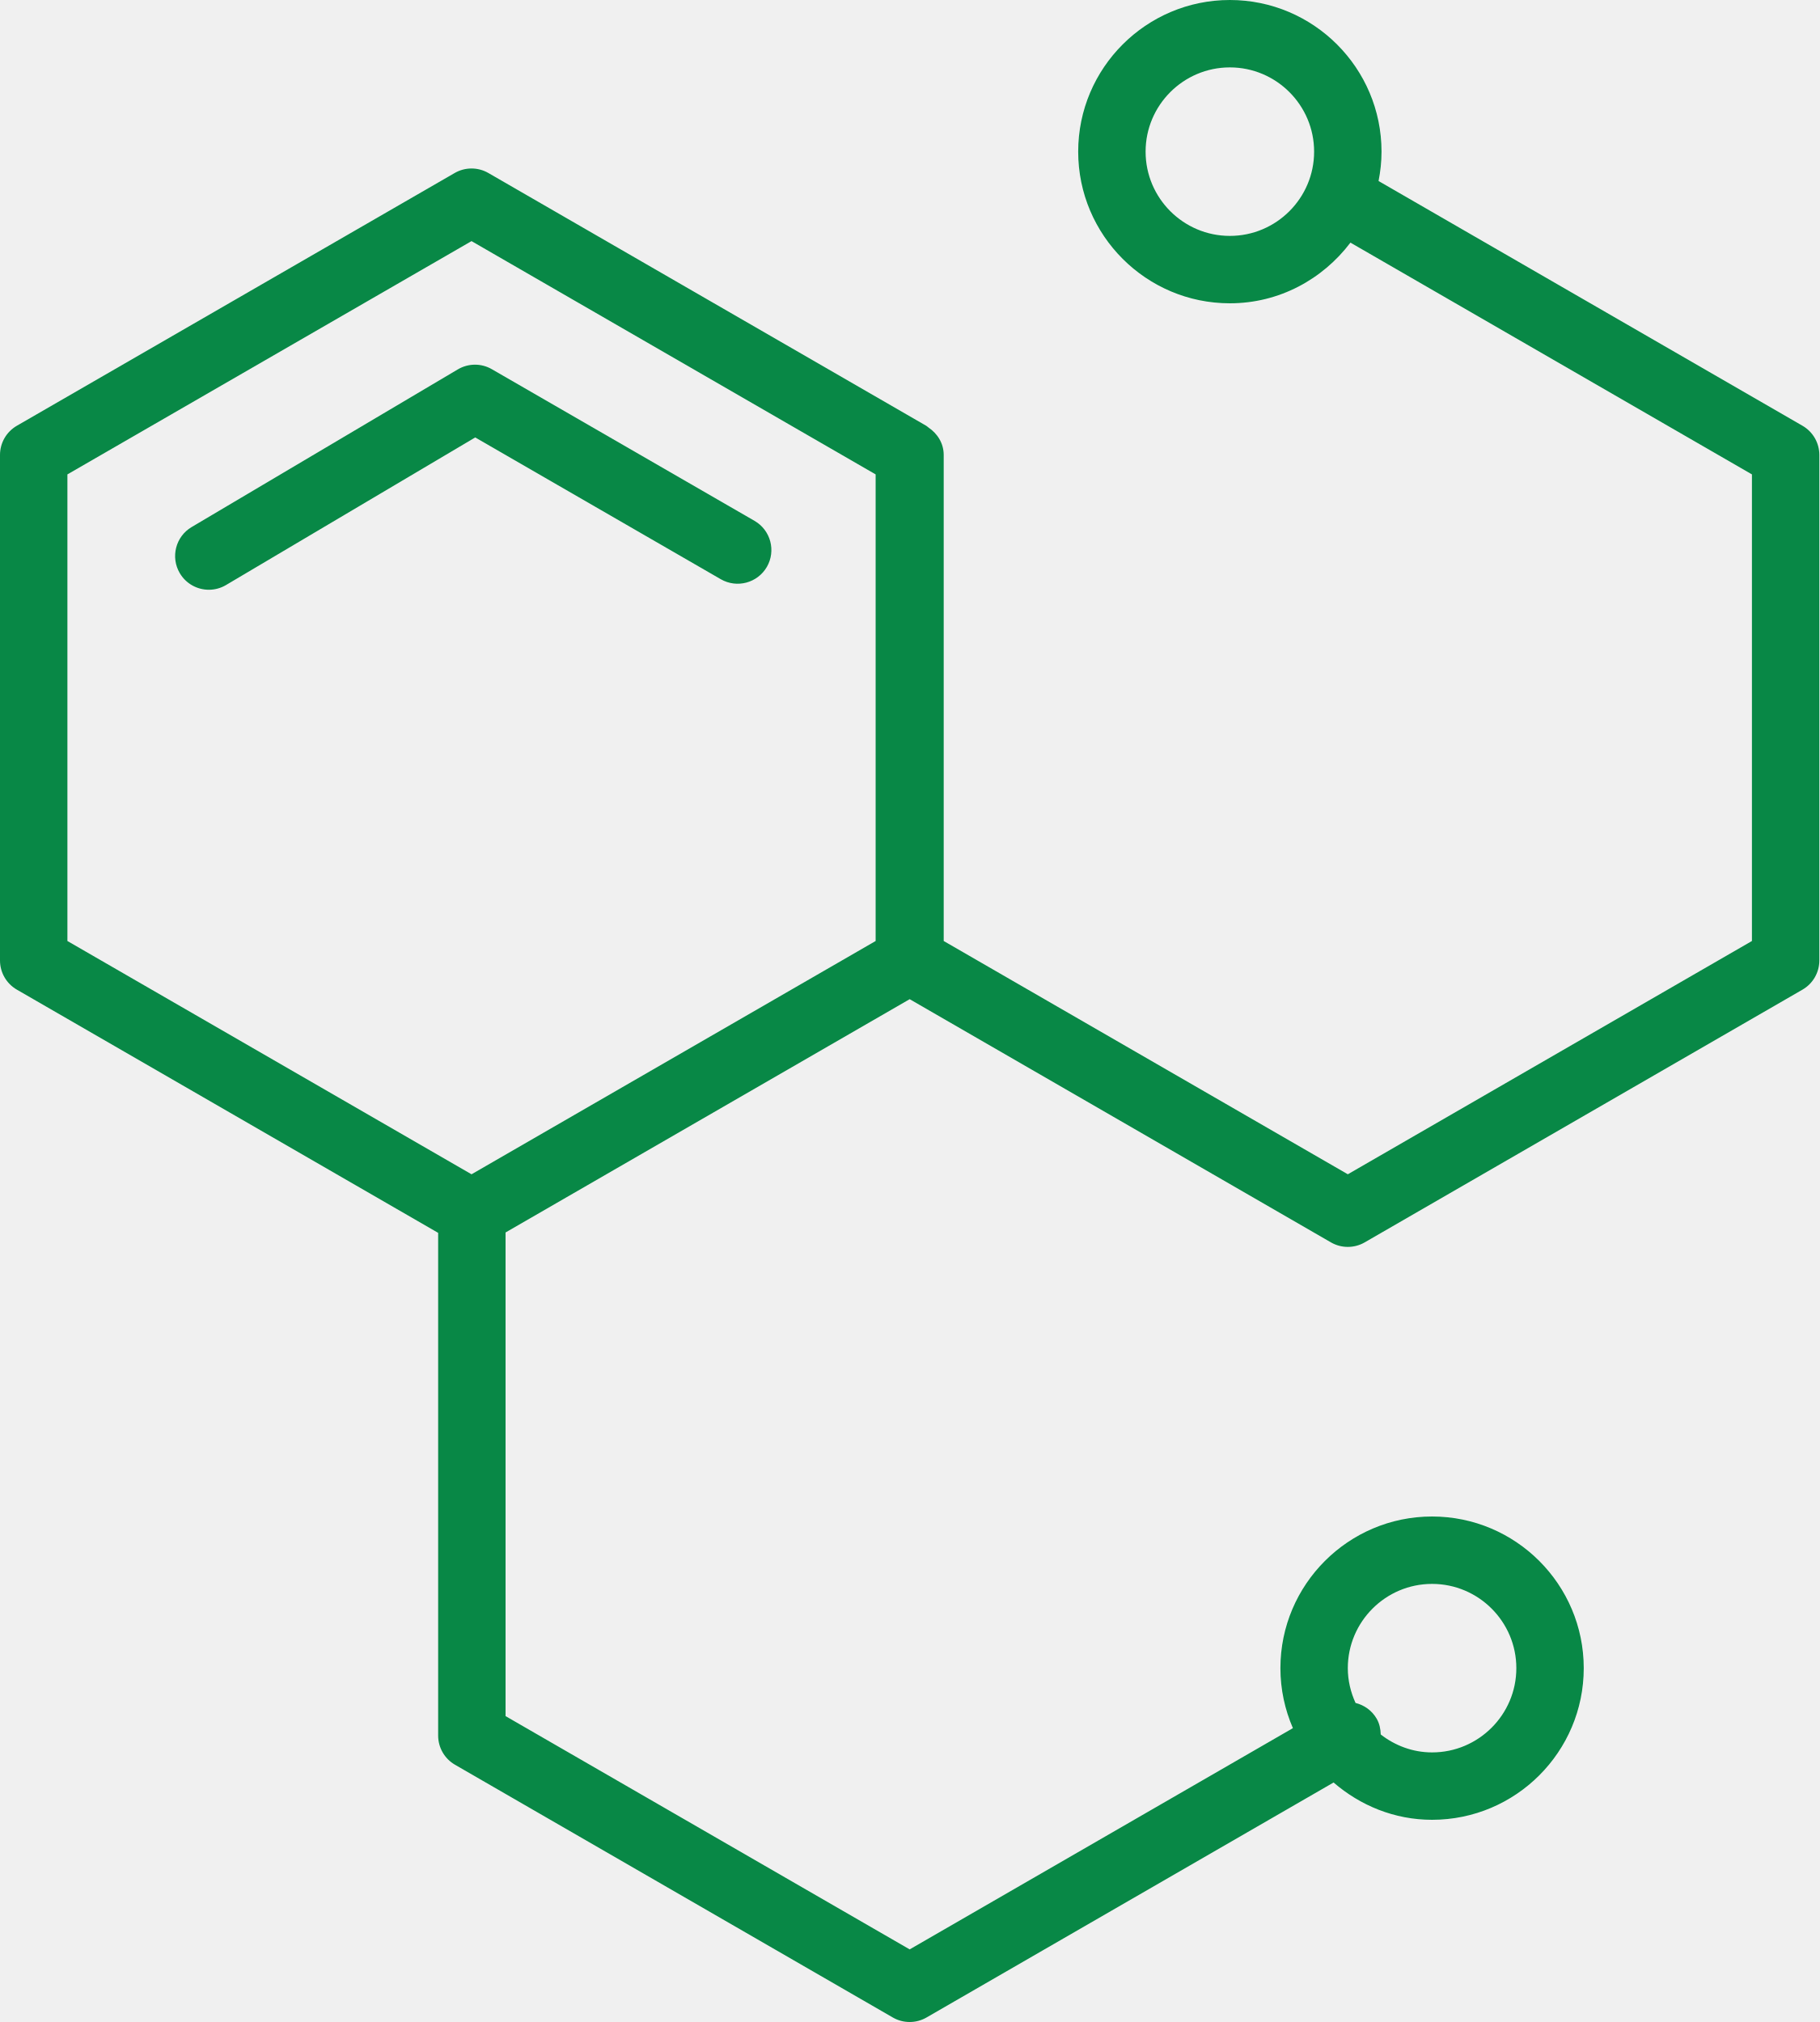
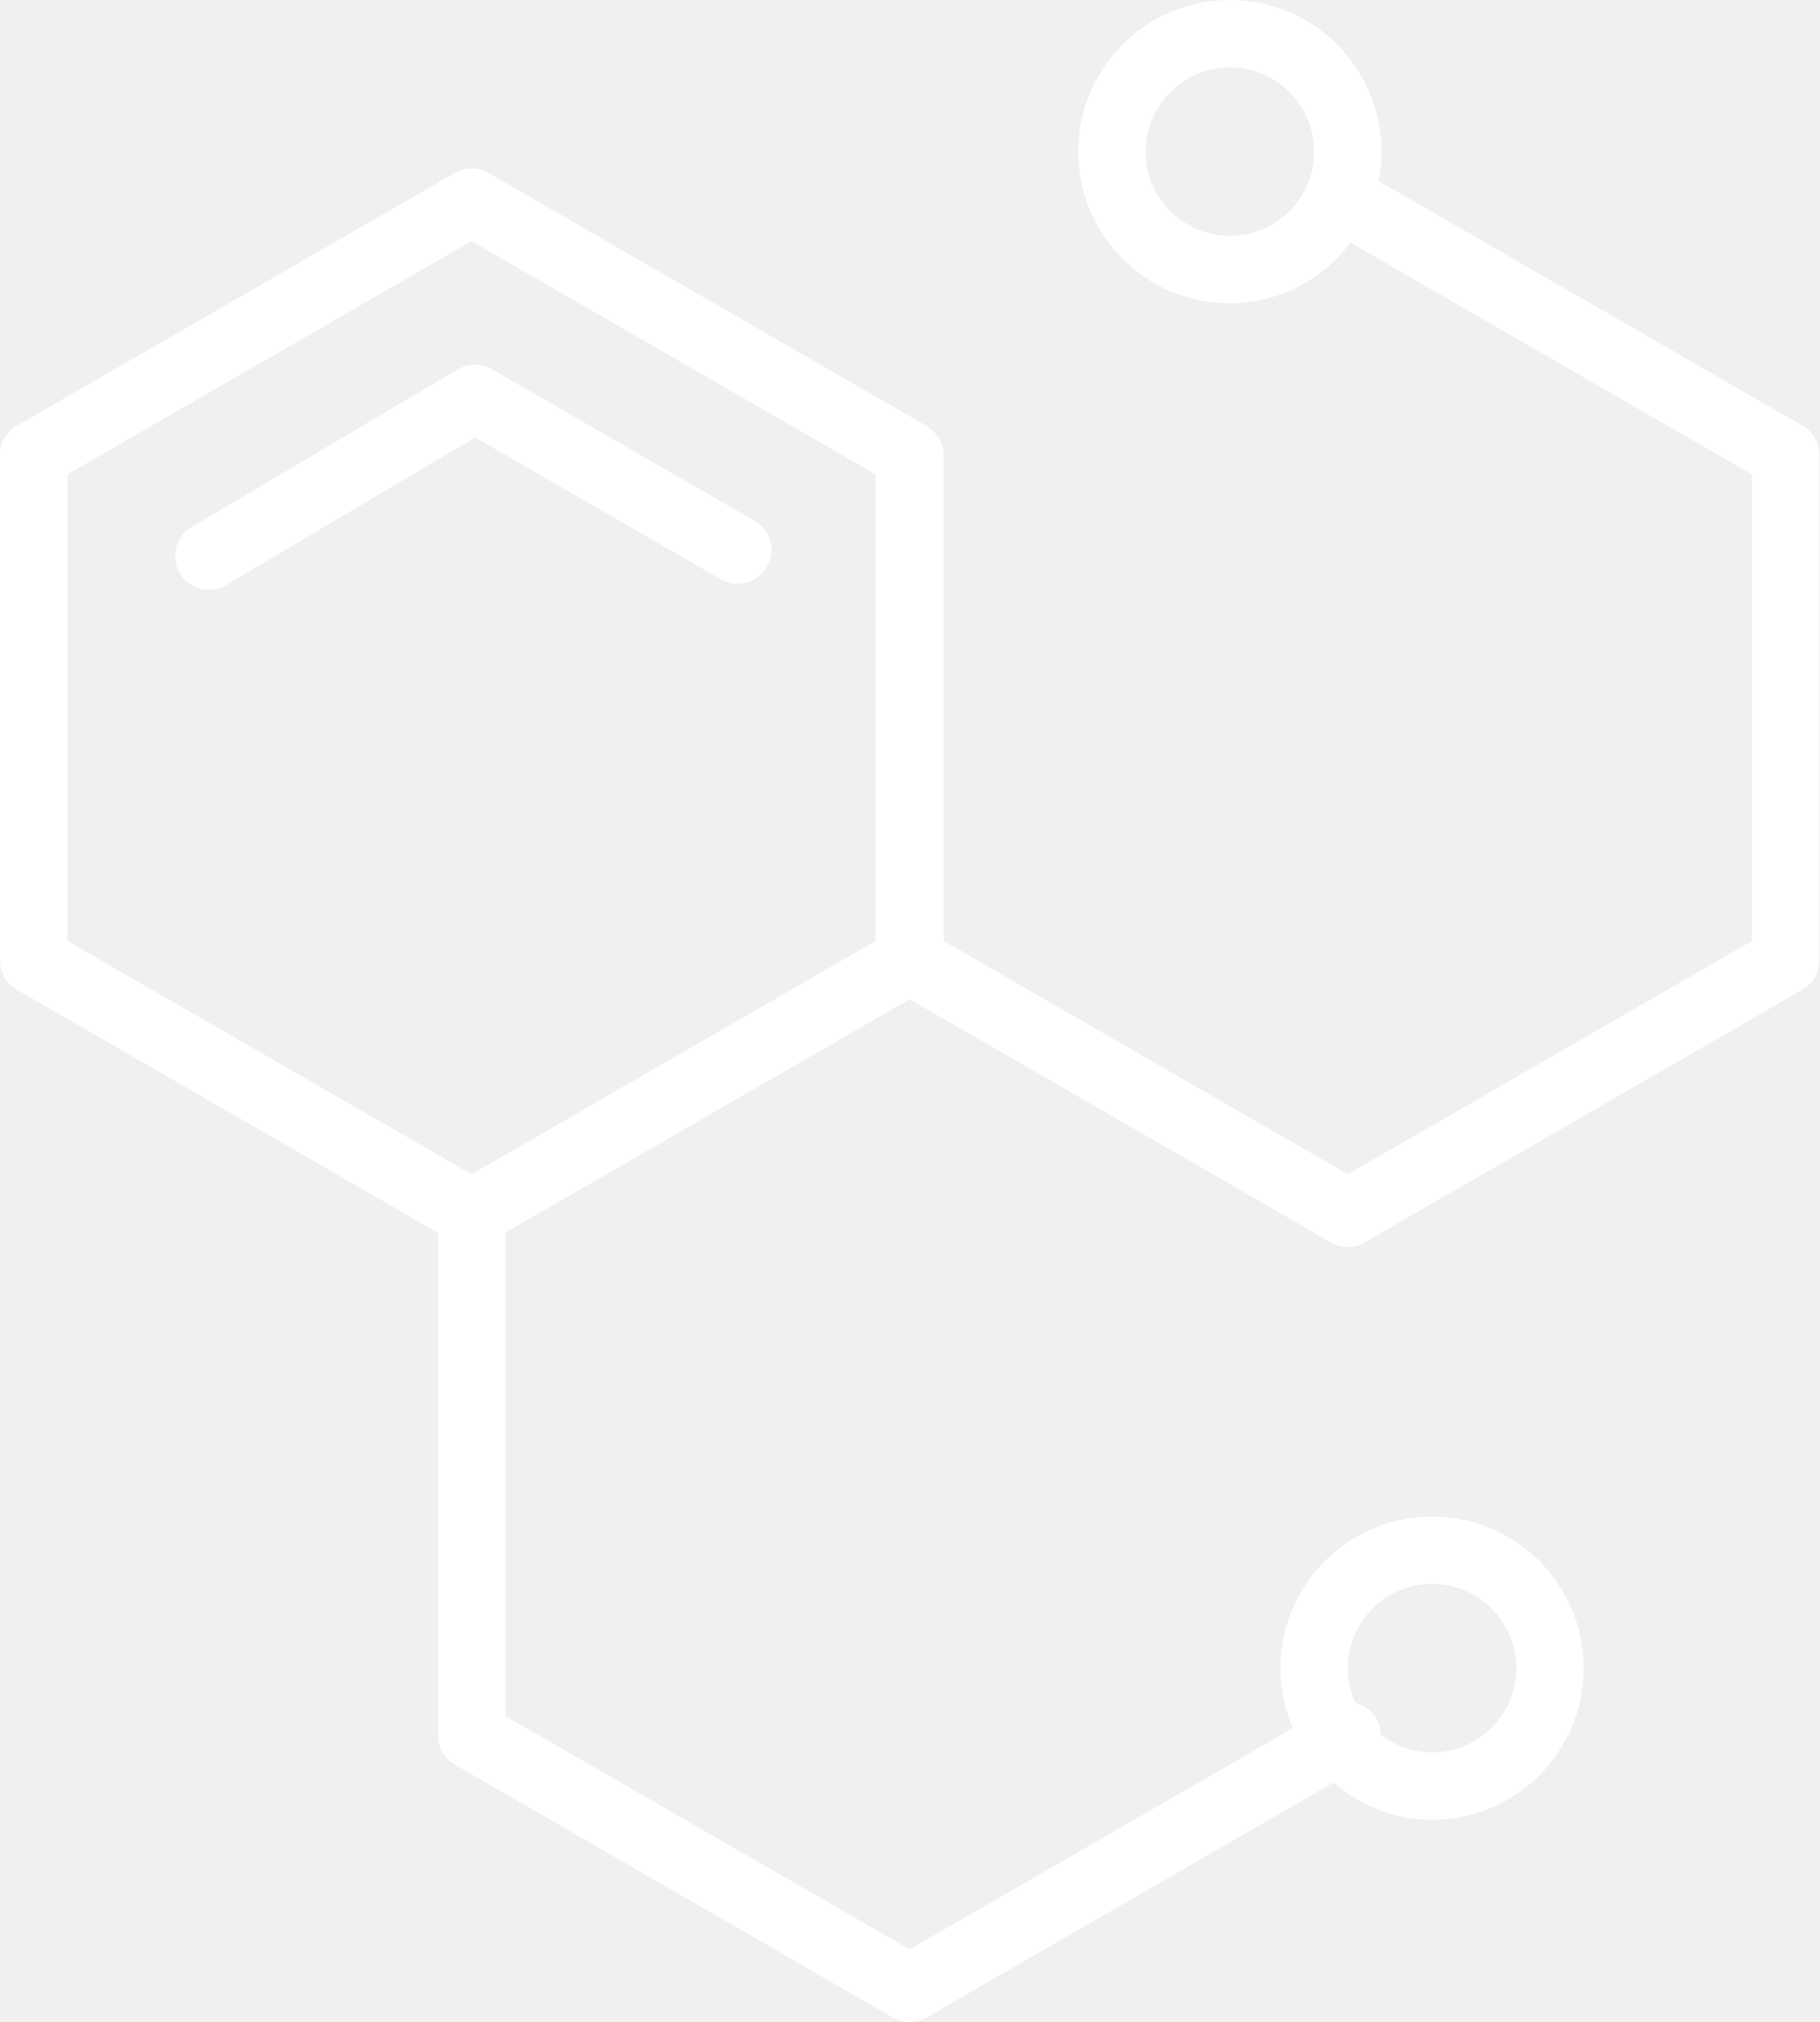
<svg xmlns="http://www.w3.org/2000/svg" version="1.1" id="chemestrystructure" x="0px" y="0px" viewBox="0 0 215.922 240" enable-background="new 0 0 215.922 240" xml:space="preserve">
  <g>
    <path fill="none" d="M145.961,8c-5.514,0-10,4.486-10,10s4.486,10,10,10c5.514,0,10-4.486,10-10S151.474,8,145.961,8z" />
    <path fill="none" d="M163.386,204c0.342,0.593,0.461,1.232,0.481,1.872c1.692,1.314,3.79,2.128,6.094,2.128   c5.514,0,10-4.486,10-10s-4.486-10-10-10c-5.514,0-10,4.486-10,10c0,1.476,0.341,2.867,0.918,4.129   C161.897,202.383,162.819,203.02,163.386,204z" />
    <path fill="none" d="M8,56.308v55.383l47.961,27.689l47.961-27.689V56.308L55.961,28.619L8,56.308z M58.373,43.822   l31.176,18c1.914,1.105,2.568,3.551,1.465,5.465c-1.108,1.91-3.553,2.566-5.465,1.465l-29.15-16.83L26.822,69.442   C26.182,69.82,25.48,70,24.787,70c-1.367,0-2.699-0.701-3.445-1.961c-1.127-1.9-0.498-4.356,1.402-5.481   l31.59-18.713C55.578,43.109,57.121,43.098,58.373,43.822z" />
-     <path fill="#088846" d="M22.744,62.558c-1.9,1.125-2.529,3.58-1.402,5.481C22.088,69.299,23.42,70,24.787,70   c0.694,0,1.395-0.18,2.035-0.558L56.398,51.922l29.15,16.83c1.912,1.102,4.357,0.445,5.465-1.465   c1.104-1.914,0.449-4.36-1.465-5.465l-31.176-18c-1.252-0.725-2.795-0.713-4.039,0.023L22.744,62.558z" />
-     <path fill="#088846" d="M213.922,50.535l-50.313-29.049c0.223-1.13,0.352-2.292,0.352-3.486c0-9.926-8.074-18-18-18   c-9.926,0-18,8.074-18,18s8.074,18,18,18c5.858,0,11.021-2.856,14.31-7.202l47.651,27.51v55.383l-47.961,27.689   L112,111.692V54c0-1.382-0.744-2.54-1.81-3.259c-0.093-0.065-0.169-0.148-0.268-0.206l-0.262-0.152   c-0.046-0.021-0.082-0.055-0.13-0.074l-51.569-29.774c-1.238-0.715-2.762-0.715-4,0L2,50.535   C0.762,51.25,0,52.57,0,54v60c0,1.43,0.762,2.75,2,3.465l50,28.868V206c0,1.43,0.762,2.75,2,3.465l51.961,30   c0.619,0.358,1.308,0.535,2,0.535c0.692,0,1.381-0.178,2-0.535l48.309-27.892c3.154,2.721,7.208,4.427,11.691,4.427   c9.926,0,18-8.074,18-18s-8.074-18-18-18c-9.926,0-18,8.074-18,18c0,2.53,0.536,4.934,1.482,7.121l-45.482,26.26   L60,203.692v-57.404l47.961-27.691l50,28.868c0.619,0.358,1.308,0.535,2,0.535c0.692,0,1.381-0.178,2-0.535l51.961-30   c1.238-0.715,2-2.035,2-3.465V54C215.922,52.57,215.16,51.25,213.922,50.535z M145.961,28c-5.514,0-10-4.486-10-10   s4.486-10,10-10c5.514,0,10,4.486,10,10S151.474,28,145.961,28z M169.961,188c5.514,0,10,4.486,10,10s-4.486,10-10,10   c-2.304,0-4.401-0.814-6.094-2.128c-0.02-0.639-0.139-1.279-0.481-1.872c-0.567-0.98-1.489-1.617-2.508-1.871   c-0.576-1.262-0.918-2.653-0.918-4.129C159.961,192.486,164.447,188,169.961,188z M103.922,111.692l-47.961,27.689   L8,111.692V56.308l47.961-27.689l47.961,27.689V111.692z" />
+     <path fill="#ffffff" d="M22.744,62.558c-1.9,1.125-2.529,3.58-1.402,5.481C22.088,69.299,23.42,70,24.787,70   c0.694,0,1.395-0.18,2.035-0.558L56.398,51.922l29.15,16.83c1.912,1.102,4.357,0.445,5.465-1.465   c1.104-1.914,0.449-4.36-1.465-5.465l-31.176-18c-1.252-0.725-2.795-0.713-4.039,0.023L22.744,62.558z" />
+     <path fill="#ffffff" d="M213.922,50.535l-50.313-29.049c0.223-1.13,0.352-2.292,0.352-3.486c0-9.926-8.074-18-18-18   c-9.926,0-18,8.074-18,18s8.074,18,18,18c5.858,0,11.021-2.856,14.31-7.202l47.651,27.51v55.383l-47.961,27.689   L112,111.692V54c0-1.382-0.744-2.54-1.81-3.259c-0.093-0.065-0.169-0.148-0.268-0.206l-0.262-0.152   c-0.046-0.021-0.082-0.055-0.13-0.074l-51.569-29.774c-1.238-0.715-2.762-0.715-4,0L2,50.535   C0.762,51.25,0,52.57,0,54v60c0,1.43,0.762,2.75,2,3.465l50,28.868V206c0,1.43,0.762,2.75,2,3.465l51.961,30   c0.619,0.358,1.308,0.535,2,0.535c0.692,0,1.381-0.178,2-0.535l48.309-27.892c3.154,2.721,7.208,4.427,11.691,4.427   c9.926,0,18-8.074,18-18s-8.074-18-18-18c-9.926,0-18,8.074-18,18c0,2.53,0.536,4.934,1.482,7.121l-45.482,26.26   L60,203.692v-57.404l47.961-27.691l50,28.868c0.619,0.358,1.308,0.535,2,0.535c0.692,0,1.381-0.178,2-0.535l51.961-30   c1.238-0.715,2-2.035,2-3.465V54C215.922,52.57,215.16,51.25,213.922,50.535z M145.961,28c-5.514,0-10-4.486-10-10   s4.486-10,10-10c5.514,0,10,4.486,10,10S151.474,28,145.961,28z M169.961,188c5.514,0,10,4.486,10,10s-4.486,10-10,10   c-2.304,0-4.401-0.814-6.094-2.128c-0.02-0.639-0.139-1.279-0.481-1.872c-0.567-0.98-1.489-1.617-2.508-1.871   c-0.576-1.262-0.918-2.653-0.918-4.129C159.961,192.486,164.447,188,169.961,188z M103.922,111.692l-47.961,27.689   L8,111.692V56.308l47.961-27.689l47.961,27.689V111.692z" />
  </g>
</svg>
